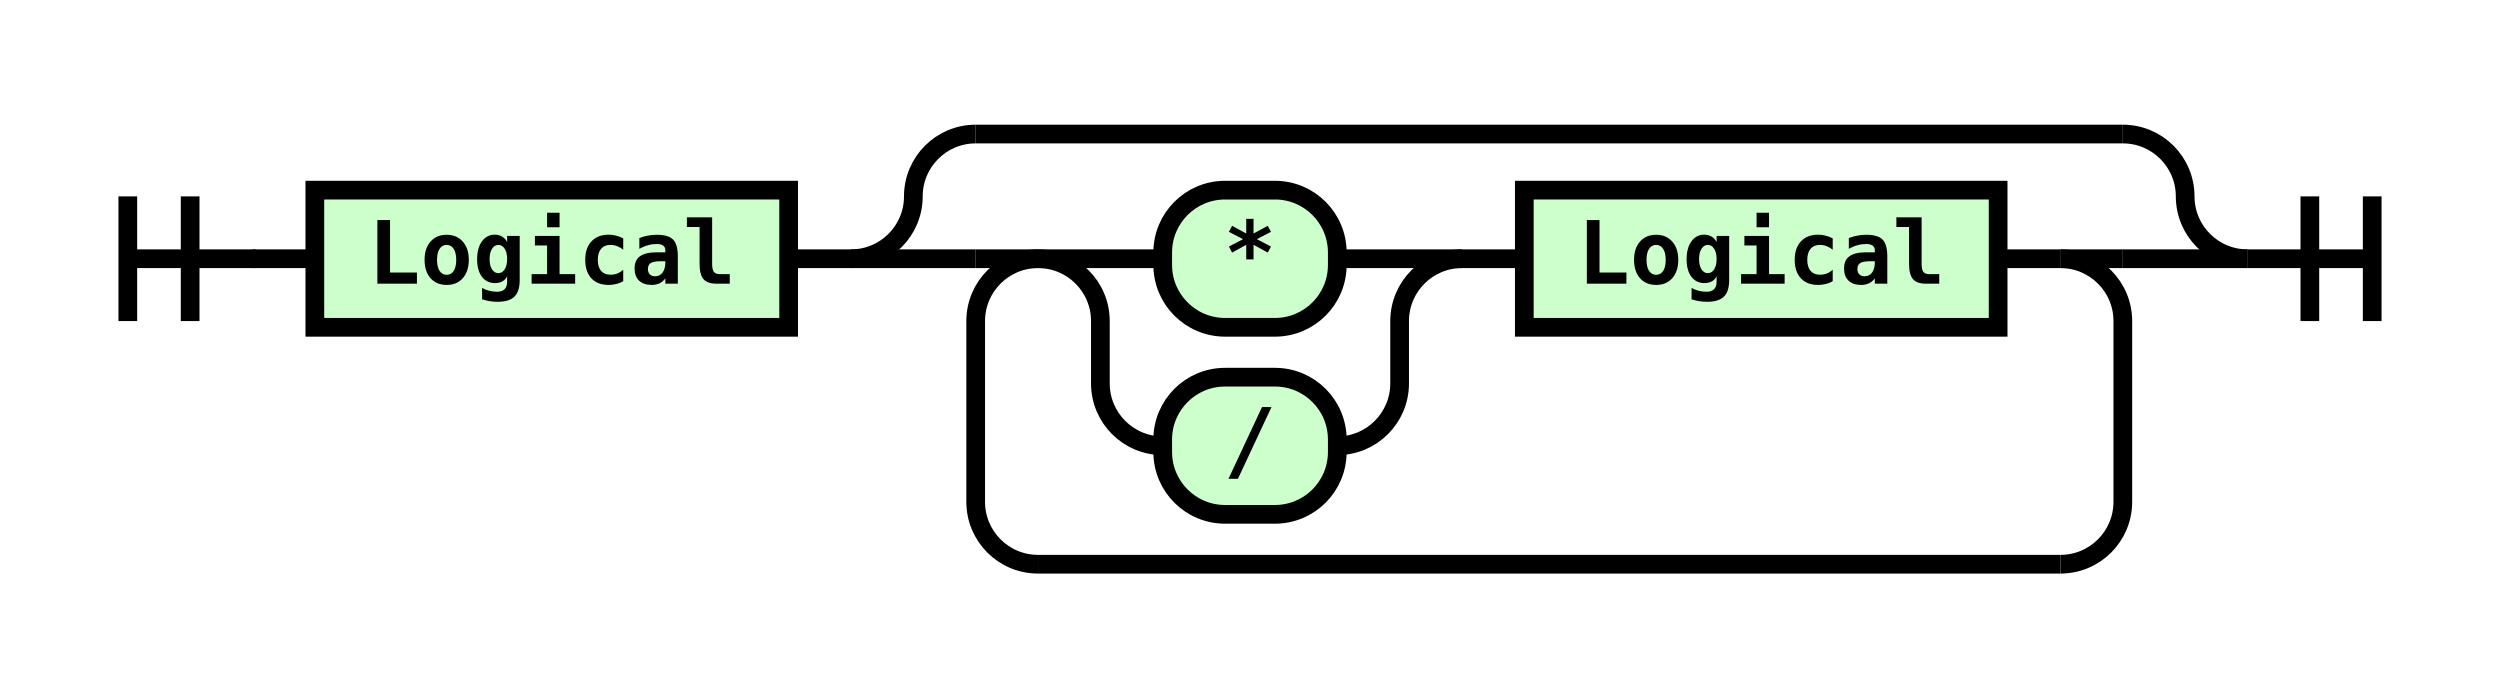
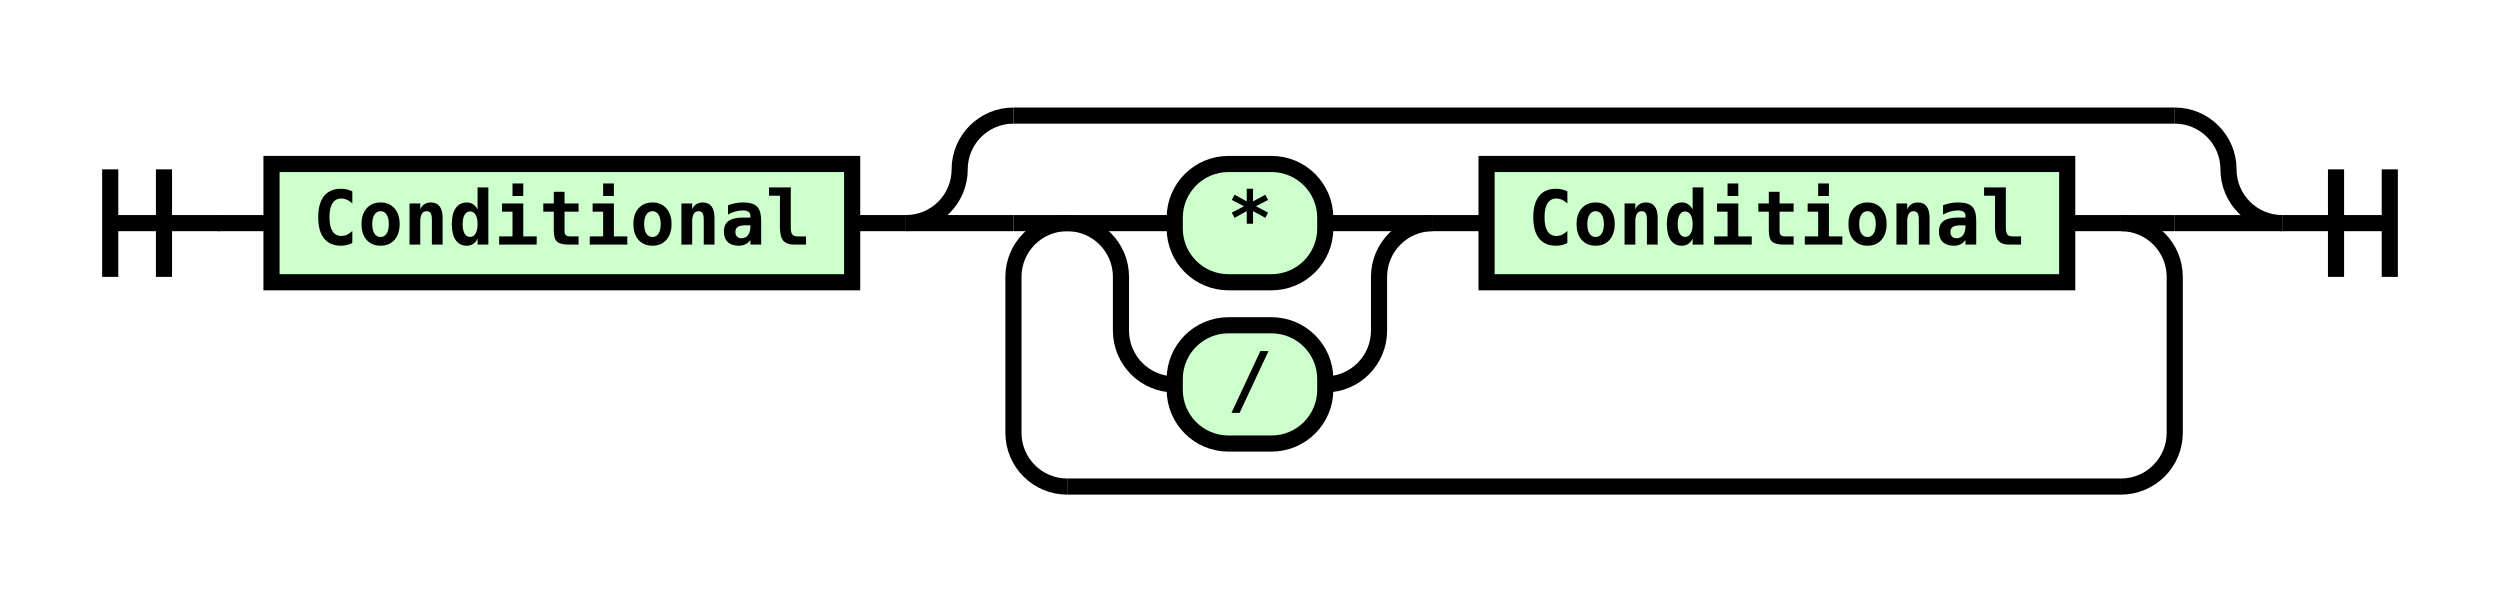
- <svg xmlns="http://www.w3.org/2000/svg" class="railroad-diagram" width="401" height="110" viewBox="0 0 401 110">
+ <svg xmlns="http://www.w3.org/2000/svg" class="railroad-diagram" width="465" height="110" viewBox="0 0 465 110">
  <style>
    svg.railroad-diagram {
        background-color: hsl(30,20%,95%);
    }
    svg.railroad-diagram path {
        stroke-width: 3;
        stroke: black;
        fill: rgba(0,0,0,0);
    }
    svg.railroad-diagram text {
        font: bold 14px monospace;
        text-anchor: middle;
    }
    svg.railroad-diagram text.label {
        text-anchor: start;
    }
    svg.railroad-diagram text.comment {
        font: italic 12px monospace;
    }
    svg.railroad-diagram rect {
        stroke-width: 3;
        stroke: black;
        fill: hsl(120,100%,90%);
    }
</style>
  <g transform="translate(.5 .5)">
    <path d="M 20 31 v 20 m 10 -20 v 20 m -10 -10 h 20.5" />
    <g>
      <path d="M40 41h0" />
-       <path d="M360 41h0" />
+       <path d="M424 41h0" />
      <path d="M40 41h10" />
      <g>
        <path d="M50 41h0" />
-         <path d="M126 41h0" />
-         <rect x="50" y="30" width="76" height="22" />
-         <text x="88" y="45">Logical</text>
+         <path d="M158 41h0" />
+         <rect x="50" y="30" width="108" height="22" />
+         <text x="104" y="45">Conditional</text>
      </g>
-       <path d="M126 41h10" />
+       <path d="M158 41h10" />
      <g>
-         <path d="M136 41h0" />
-         <path d="M360 41h0" />
-         <path d="M136 41a10 10 0 0 0 10 -10v0a10 10 0 0 1 10 -10" />
+         <path d="M168 41h0" />
+         <path d="M424 41h0" />
+         <path d="M168 41a10 10 0 0 0 10 -10v0a10 10 0 0 1 10 -10" />
        <g>
-           <path d="M156 21h184" />
+           <path d="M188 21h216" />
        </g>
-         <path d="M340 21a10 10 0 0 1 10 10v0a10 10 0 0 0 10 10" />
-         <path d="M136 41h20" />
+         <path d="M404 21a10 10 0 0 1 10 10v0a10 10 0 0 0 10 10" />
+         <path d="M168 41h20" />
        <g>
-           <path d="M156 41h0" />
-           <path d="M340 41h0" />
-           <path d="M156 41h10" />
+           <path d="M188 41h0" />
+           <path d="M404 41h0" />
+           <path d="M188 41h10" />
          <g>
-             <path d="M166 41h0" />
-             <path d="M330 41h0" />
+             <path d="M198 41h0" />
+             <path d="M394 41h0" />
            <g>
-               <path d="M166 41h0" />
-               <path d="M330 41h0" />
+               <path d="M198 41h0" />
+               <path d="M394 41h0" />
              <g>
-                 <path d="M166 41h0" />
-                 <path d="M234 41h0" />
-                 <path d="M166 41h20" />
+                 <path d="M198 41h0" />
+                 <path d="M266 41h0" />
+                 <path d="M198 41h20" />
                <g>
-                   <path d="M186 41h0" />
-                   <path d="M214 41h0" />
-                   <rect x="186" y="30" width="28" height="22" rx="10" ry="10" />
-                   <text x="200" y="45">*</text>
+                   <path d="M218 41h0" />
+                   <path d="M246 41h0" />
+                   <rect x="218" y="30" width="28" height="22" rx="10" ry="10" />
+                   <text x="232" y="45">*</text>
                </g>
-                 <path d="M214 41h20" />
-                 <path d="M166 41a10 10 0 0 1 10 10v10a10 10 0 0 0 10 10" />
+                 <path d="M246 41h20" />
+                 <path d="M198 41a10 10 0 0 1 10 10v10a10 10 0 0 0 10 10" />
                <g>
-                   <path d="M186 71h0" />
-                   <path d="M214 71h0" />
-                   <rect x="186" y="60" width="28" height="22" rx="10" ry="10" />
-                   <text x="200" y="75">/</text>
+                   <path d="M218 71h0" />
+                   <path d="M246 71h0" />
+                   <rect x="218" y="60" width="28" height="22" rx="10" ry="10" />
+                   <text x="232" y="75">/</text>
                </g>
-                 <path d="M214 71a10 10 0 0 0 10 -10v-10a10 10 0 0 1 10 -10" />
+                 <path d="M246 71a10 10 0 0 0 10 -10v-10a10 10 0 0 1 10 -10" />
              </g>
-               <path d="M234 41h10" />
+               <path d="M266 41h10" />
              <g>
-                 <path d="M244 41h0" />
-                 <path d="M320 41h0" />
-                 <rect x="244" y="30" width="76" height="22" />
-                 <text x="282" y="45">Logical</text>
+                 <path d="M276 41h0" />
+                 <path d="M384 41h0" />
+                 <rect x="276" y="30" width="108" height="22" />
+                 <text x="330" y="45">Conditional</text>
              </g>
-               <path d="M320 41h10" />
+               <path d="M384 41h10" />
            </g>
          </g>
-           <path d="M330 41h10" />
-           <path d="M166 41a10 10 0 0 0 -10 10v29a10 10 0 0 0 10 10" />
+           <path d="M394 41h10" />
+           <path d="M198 41a10 10 0 0 0 -10 10v29a10 10 0 0 0 10 10" />
          <g>
-             <path d="M166 90h164" />
+             <path d="M198 90h196" />
          </g>
-           <path d="M330 90a10 10 0 0 0 10 -10v-29a10 10 0 0 0 -10 -10" />
+           <path d="M394 90a10 10 0 0 0 10 -10v-29a10 10 0 0 0 -10 -10" />
        </g>
-         <path d="M340 41h20" />
+         <path d="M404 41h20" />
      </g>
    </g>
-     <path d="M 360 41 h 20 m -10 -10 v 20 m 10 -20 v 20" />
+     <path d="M 424 41 h 20 m -10 -10 v 20 m 10 -20 v 20" />
  </g>
</svg>
